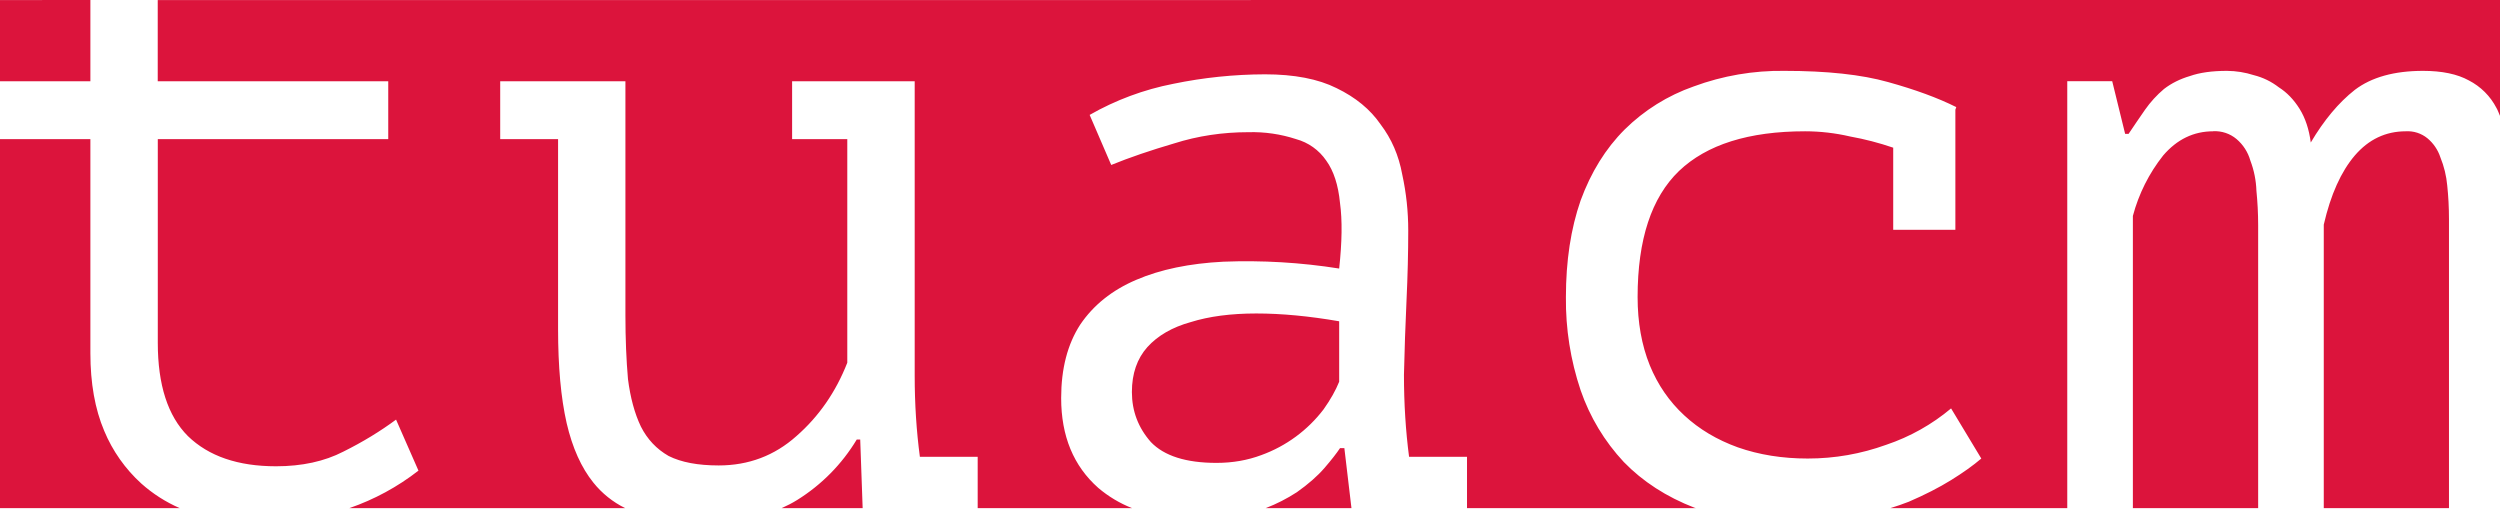
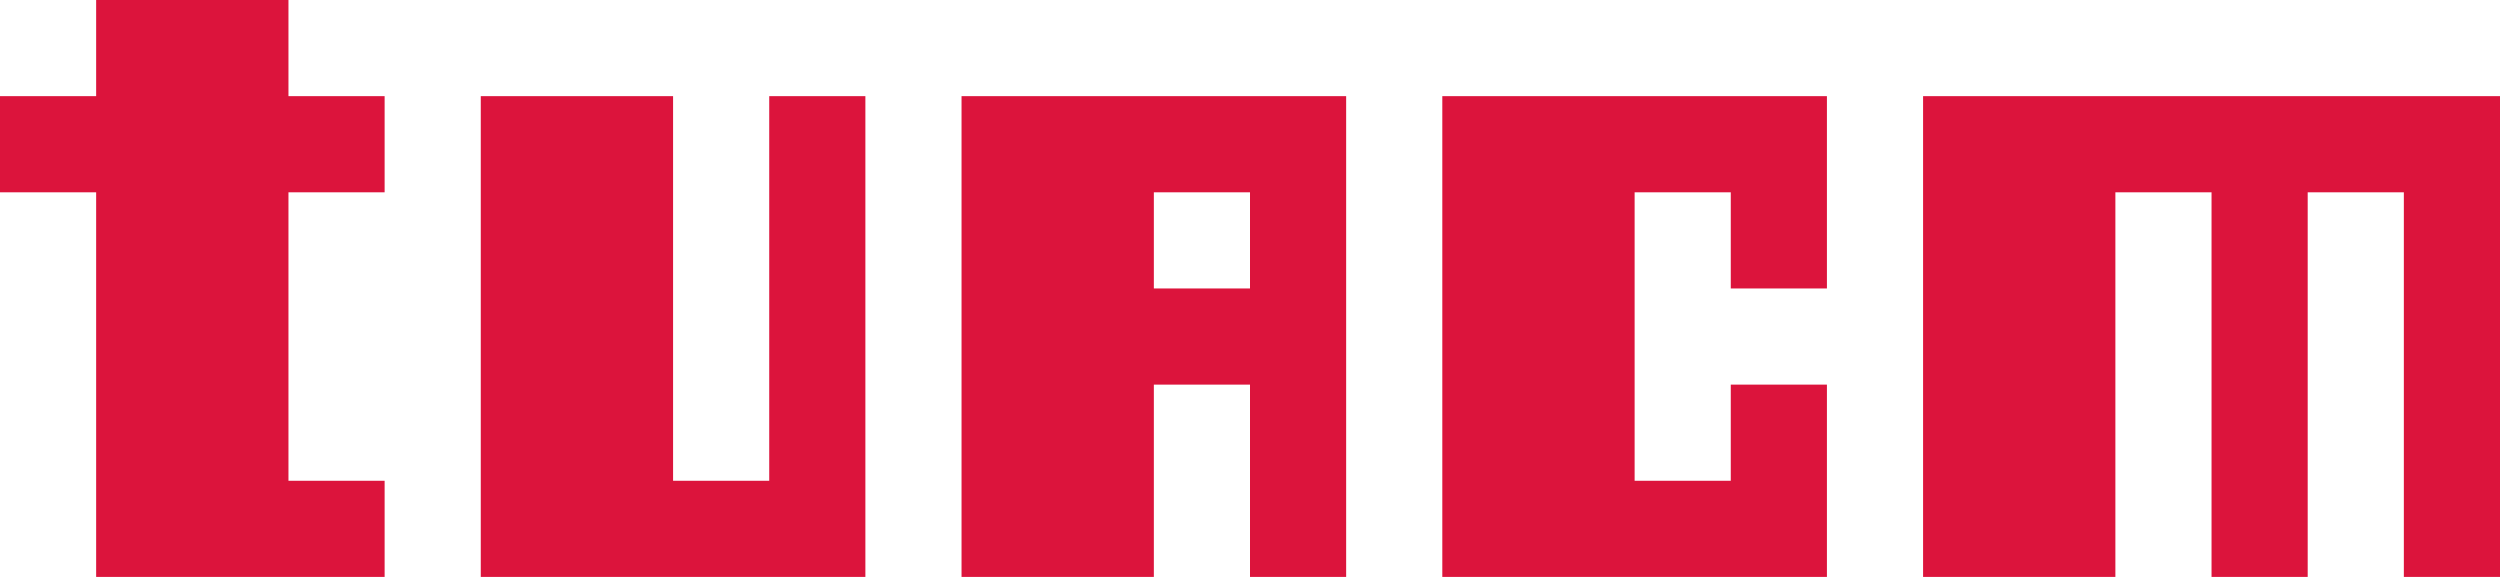
- <svg xmlns="http://www.w3.org/2000/svg" class="mx-auto mb-2" viewBox="0 0 39.054 7.938" style="width:50%">
-   <path d="M0 .001v1.268h1.412V0zm2.464 0v1.268h3.601v.904h-3.6v3.182c0 .657.156 1.143.471 1.458.324.314.782.471 1.376.471.404 0 .755-.076 1.052-.229.306-.152.58-.32.823-.5l.35.797a3.748 3.748 0 0 1-1.08.586h4.31a1.458 1.458 0 0 1-.497-.398c-.188-.233-.328-.543-.418-.93-.09-.396-.134-.886-.134-1.47V2.173h-.904v-.904H9.77v3.655c0 .369.014.701.04.998.037.288.103.536.202.742.1.198.244.351.433.459.197.099.458.148.782.148.467 0 .872-.153 1.214-.458.35-.306.616-.689.795-1.147V2.173h-.862v-.904h1.915v4.6c0 .44.027.862.081 1.267h.903v.802h2.412a1.878 1.878 0 0 1-.528-.316c-.387-.342-.58-.81-.58-1.403 0-.459.099-.841.297-1.147.207-.306.499-.54.877-.701.377-.162.83-.256 1.361-.283a9.245 9.245 0 0 1 1.808.107c.045-.413.05-.755.013-1.024-.027-.28-.098-.5-.215-.662a.837.837 0 0 0-.472-.336 2.198 2.198 0 0 0-.743-.108c-.404 0-.791.058-1.16.175-.368.108-.697.22-.984.337l-.337-.782a4.284 4.284 0 0 1 1.308-.486 7.155 7.155 0 0 1 1.43-.148c.459 0 .832.072 1.12.216.297.144.526.332.687.566.171.225.284.485.338.782.063.288.094.58.094.877 0 .342-.009.706-.027 1.092a49.81 49.81 0 0 0-.04 1.16c0 .45.027.878.08 1.282h.905v.802h3.575l-.02-.006c-.44-.17-.81-.41-1.106-.715a3.136 3.136 0 0 1-.674-1.12 4.417 4.417 0 0 1-.23-1.456c0-.567.077-1.07.23-1.51.162-.441.39-.81.687-1.107a2.895 2.895 0 0 1 1.08-.674 3.932 3.932 0 0 1 1.416-.243c.665 0 1.206.058 1.62.175.422.117.777.247 1.065.391l-.014.041V3.59h-.971V2.307a4.604 4.604 0 0 0-.674-.175 3.11 3.11 0 0 0-.702-.081c-.881 0-1.537.207-1.97.62-.43.414-.647 1.07-.647 1.97 0 .395.063.75.19 1.065.125.306.305.567.539.783.233.216.512.382.836.499.333.117.697.175 1.093.175.422 0 .831-.072 1.227-.215a3.125 3.125 0 0 0 1.012-.568l.472.783c-.126.108-.283.22-.472.337-.189.117-.41.23-.661.338a4.11 4.11 0 0 1-.288.1h2.764v-6.67h.702l.202.823h.054c.09-.135.176-.26.257-.377a1.72 1.72 0 0 1 .296-.324c.117-.09.252-.157.405-.202.153-.054.346-.081.58-.081a1.4 1.4 0 0 1 .418.067c.144.036.274.1.391.19.126.08.234.192.324.336.09.144.148.32.175.526.207-.35.436-.624.688-.822.261-.198.616-.297 1.066-.297.296 0 .535.05.715.149a1 1 0 0 1 .432.431c.022.037.036.082.055.123V0zm32.11 2.05c-.306 0-.566.126-.782.378a2.588 2.588 0 0 0-.473.944v4.565h1.957V3.52c0-.189-.01-.368-.027-.54a1.47 1.47 0 0 0-.095-.472.685.685 0 0 0-.216-.336.524.524 0 0 0-.364-.122zm3.009 0c-.315 0-.58.126-.797.378-.215.252-.377.611-.485 1.08v4.429h1.956V3.427c0-.19-.01-.365-.027-.526a1.535 1.535 0 0 0-.108-.445.65.65 0 0 0-.203-.297.489.489 0 0 0-.336-.108zM0 2.173v5.765h2.808a2.25 2.25 0 0 1-.6-.384 2.308 2.308 0 0 1-.58-.823c-.145-.342-.216-.746-.216-1.213V2.173zm19.625 2.724c-.396 0-.738.045-1.025.135-.288.08-.514.211-.676.39-.161.18-.242.415-.242.702 0 .297.099.558.297.782.207.216.548.325 1.025.325.252 0 .485-.041.701-.122a2.138 2.138 0 0 0 .972-.715c.108-.153.189-.296.243-.431v-.944c-.468-.081-.9-.122-1.295-.122zm-6.241 1.969a2.83 2.83 0 0 1-.93.944c-.078.049-.16.09-.244.128h1.266l-.038-1.072zm7.549.135c-.054.081-.135.185-.243.31s-.252.252-.431.378a2.635 2.635 0 0 1-.487.249h1.34L21.001 7z" fill="#DC143C" />
+ <svg xmlns="http://www.w3.org/2000/svg" version="1.1" viewBox="0 0 26 6">
+   <g fill="#DC143C">
+     <path d="         M 1 1 v -1 h 2 v 1 h 1         v 1 h -1 v 3 h 1 v 1 h -3         v -4 h -1 v -1 h 1 v -1         Z" />
+     <path d="         M 5 1 h 2 v 4 h 1 v -4         h 1 v 5 h -4 v -5         Z" />
+     <path d="         M 10 1 h 4 v 5 h -1 v -2 h -1 v 2         h -2 v -5 m 2 1 v 1 h 1 v -1 h -1         Z" />
+     <path d="         M 15 1 h 4 v 2 h -1 v -1 h -1 v 3         h 1 v -1 h 1 v 2 h -4 v -5         Z" />
+     <path d="         M 20 1 h 6 v 5 h -1 v -4 h -1 v 4         h -1 v -4 h -1 v 4 h -2 v -5         Z" />
+   </g>
</svg>
